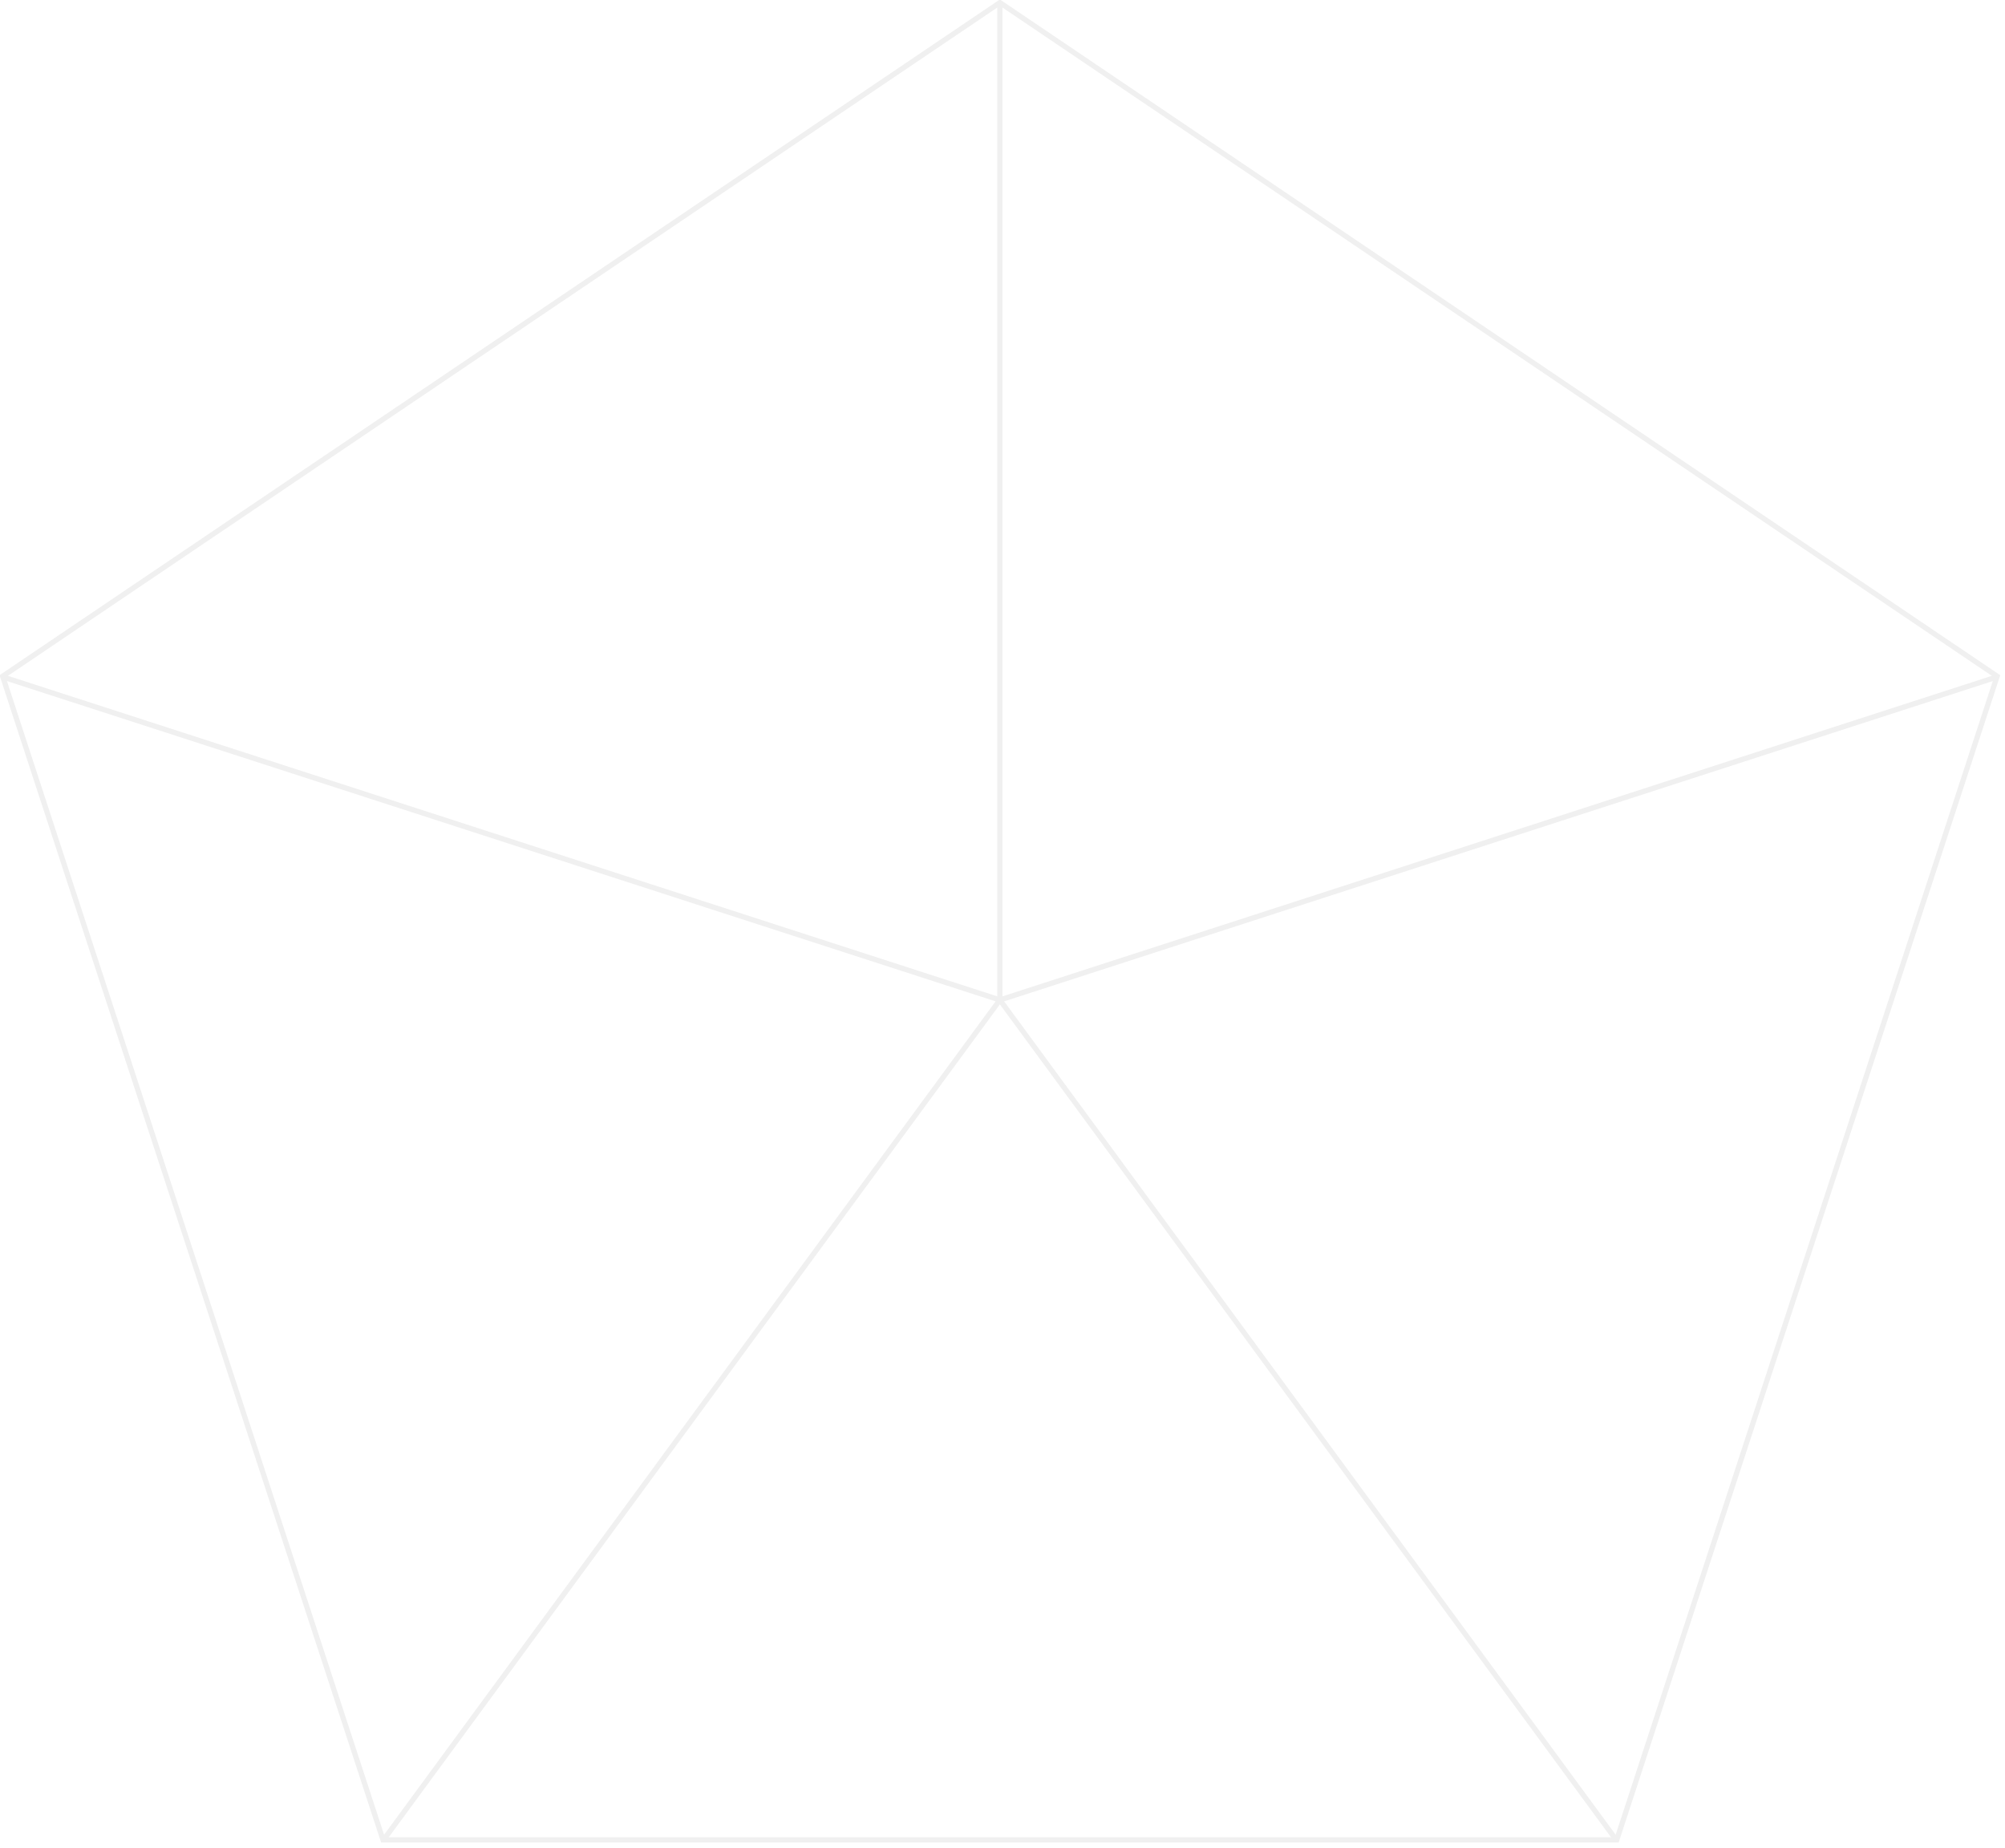
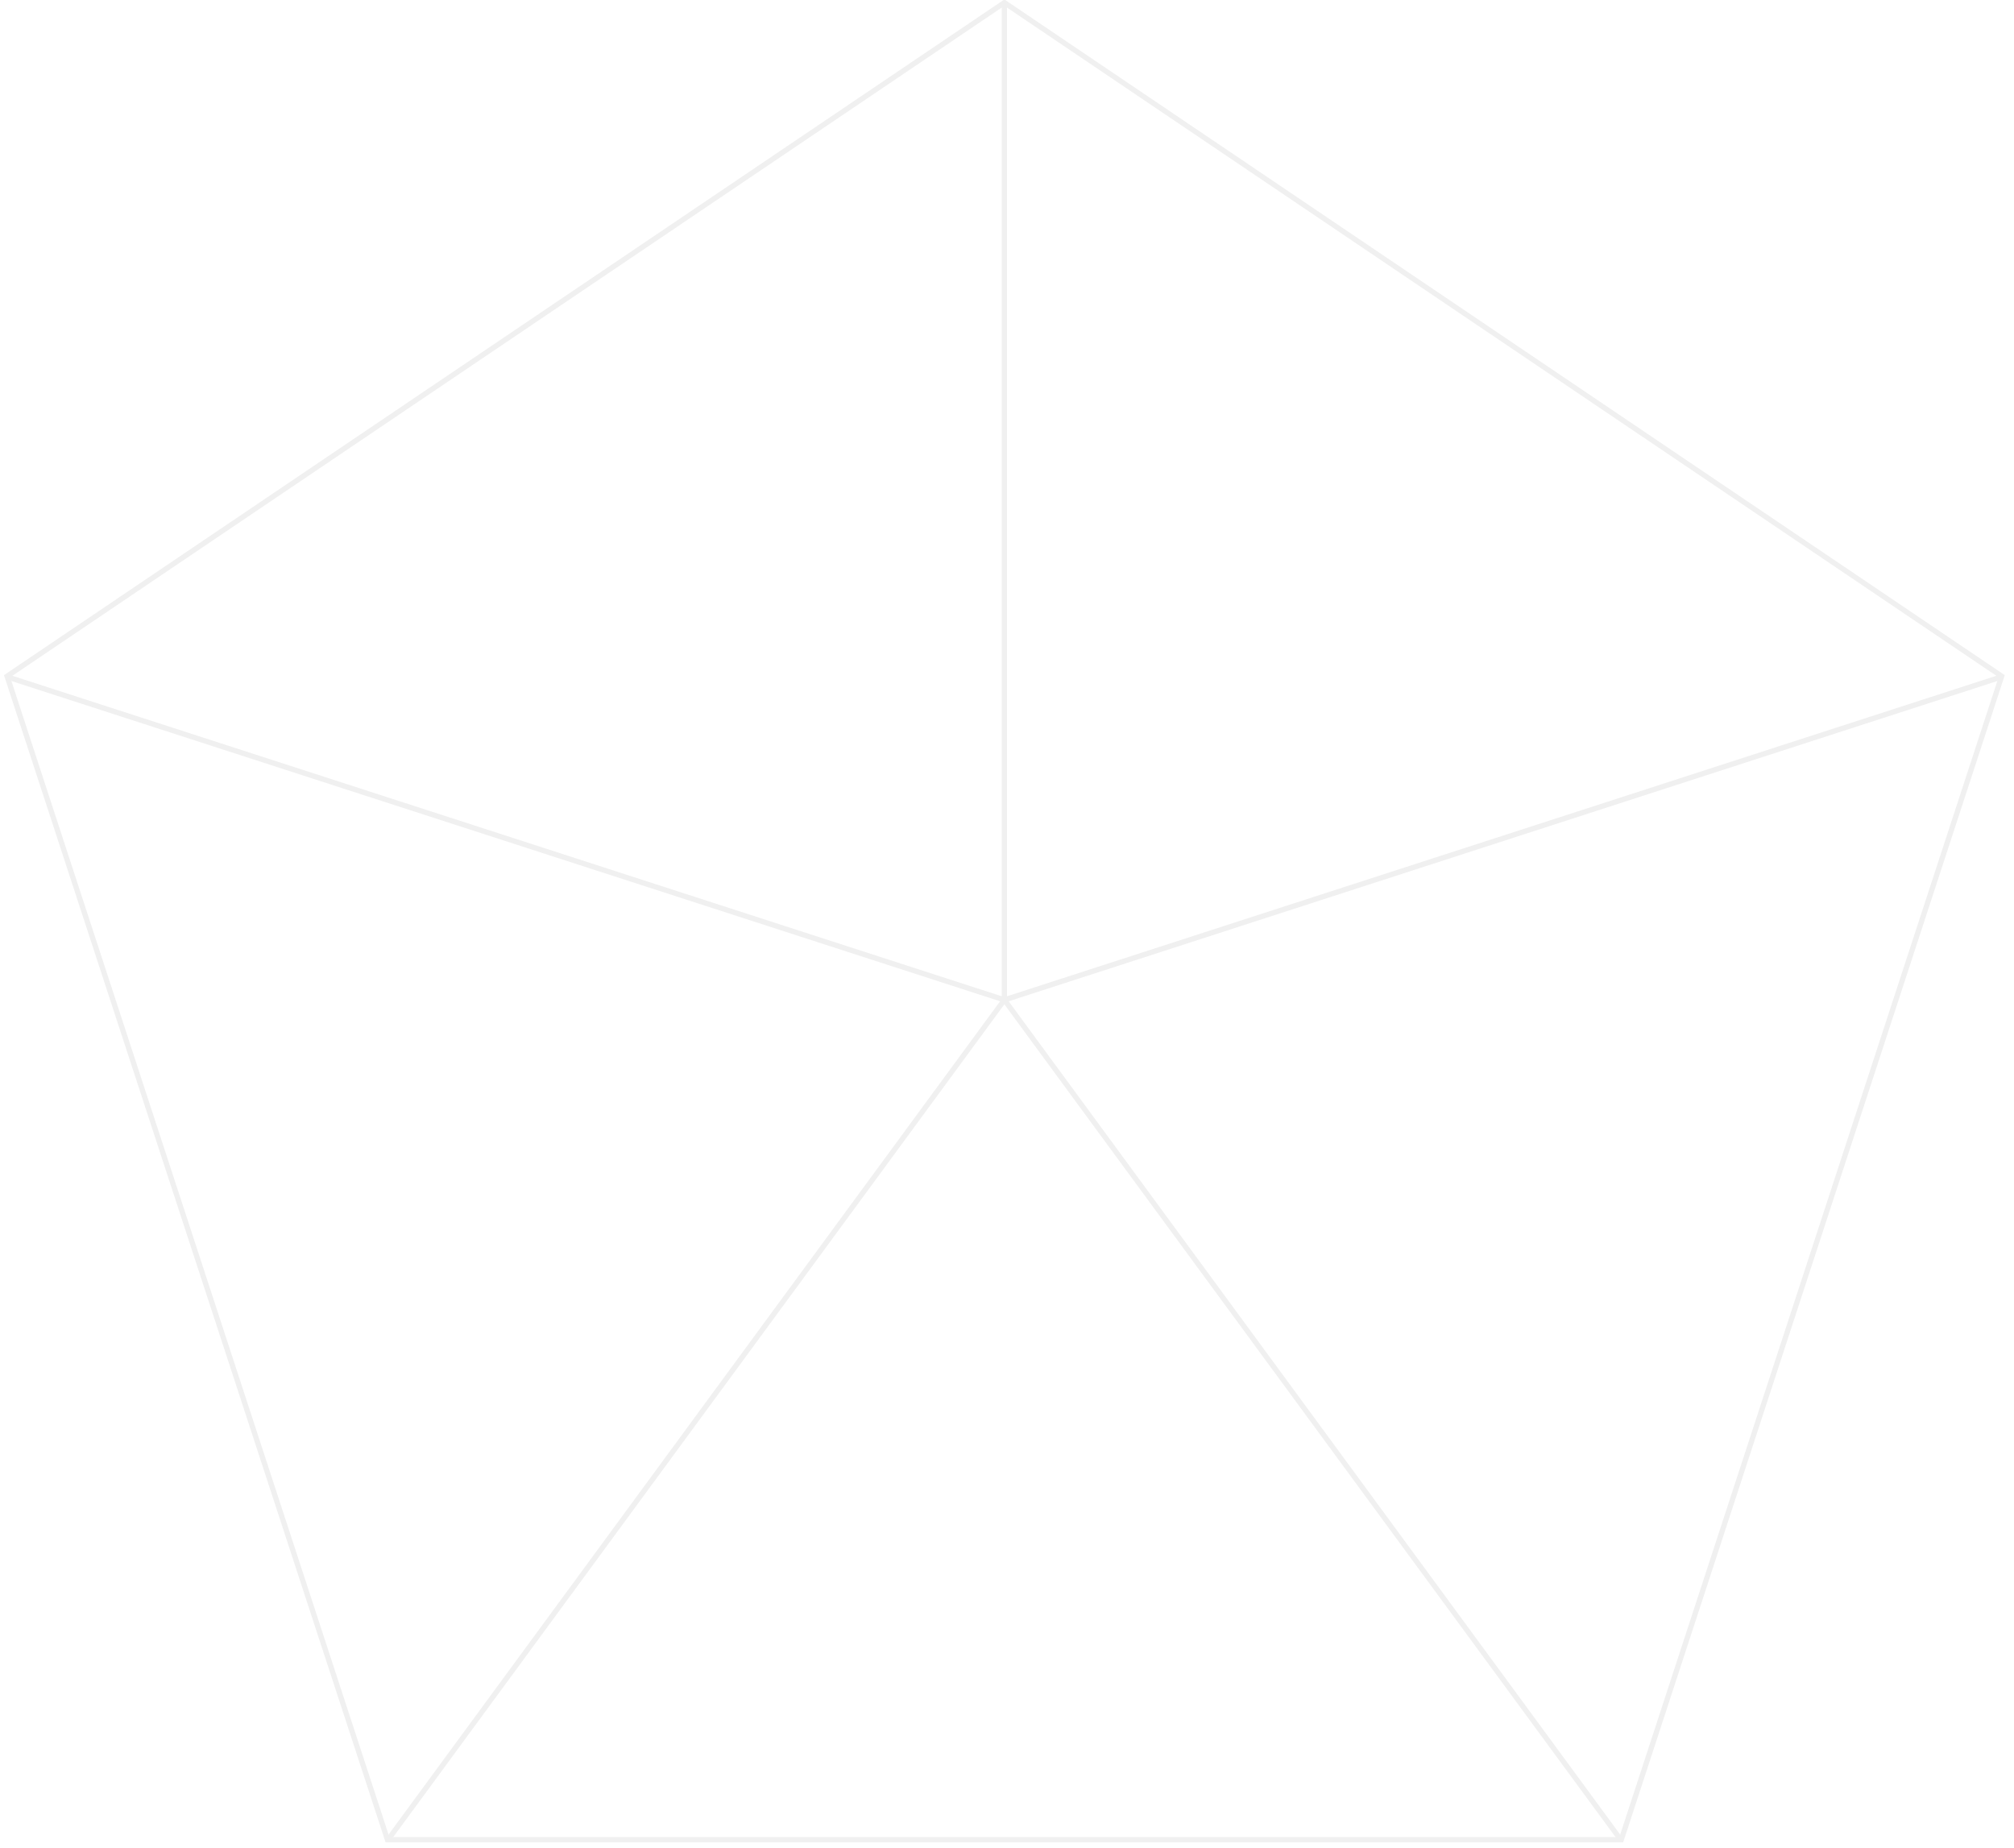
- <svg xmlns="http://www.w3.org/2000/svg" version="1.1" width="382px" height="352px" viewBox="-0.5 -0.5 382 352" content="&lt;mxfile host=&quot;Electron&quot; modified=&quot;2021-07-10T13:44:19.576Z&quot; agent=&quot;5.0 (Macintosh; Intel Mac OS X 10_15_7) AppleWebKit/537.36 (KHTML, like Gecko) draw.io/14.6.13 Chrome/89.0.439.128 Electron/12.0.7 Safari/537.36&quot; version=&quot;14.6.13&quot; etag=&quot;9R66iIFKY7lFq89j6z39&quot; type=&quot;device&quot;&gt;&lt;diagram id=&quot;OT427-QAr8zTVD-ajdYz&quot;&gt;7VfLjpswFP0atghsHmHZSdJWlSqNlEptlw54wBLYyDgJ6dfXji/PJGraTitNlGzCPb4P+9xjgx28rNoPktTFZ5HR0kFe1jp45SCEvCjSfwY5WiTxQgvkkmUW8gdgw35QAD1AdyyjzcRRCVEqVk/BVHBOU2UxiCVSikMzgV5EOa1ak5yeAZuUlOfoV5apwqILFA/4R8ryAir7fpTYkYp0zlC6KUgmDiMIrx28lEIo+1S1S1oa8jpebNz7K6P9xCTl6pYAZAP2pNzB2mBe6tgt9lAwRTc1SY190A118FOhqlJbvn7UK6jNSNXmptnuljQsdWtdn+SCa4cXVpZLUQqpnbjg2vcJilKpaHt14n5Ph9YRFRVV8qhduoAQGAQJ4Qjsw9AQvACsGDUDd4EERJD3uQee9ANQdZk2/GvaKM/eGakNqx6RRnhaCPksGFcrJrVEmaFq5Rk+Oam/iNMQIFudimxPeY3JxaddVXeJZArbA5mxSuzB0wyynAtJ11neAamoWAppNM/y+M0Yrp/4HfAdPE/Gqh37ro5j65lKpmmjEkC7fprNNo4iMqdqorUbejzqYXihhR0maUkU208rXmorVLCk9hLCwVRC4VwZjdjJlELUeBPNEiEUuCiOk8SDXzjJG/uzvJaUs7wn0fUs3KTD4J50ONag5+Iofujw93Q4PxODxeJfCS+8J+G5Cy95HIB/IbwgCtzIR57/3w/A6O3r8Ipw7k8l80T9J9vryyJ++7Loj6fJt9njvfgnwpvfFeLXEp42h7uadR9uvHj9Ew==&lt;/diagram&gt;&lt;/mxfile&gt;">
+ <svg xmlns="http://www.w3.org/2000/svg" version="1.1" width="230px" height="211px" viewBox="-0.5 -0.5 382 352" content="&lt;mxfile host=&quot;Electron&quot; modified=&quot;2021-07-10T13:44:19.576Z&quot; agent=&quot;5.0 (Macintosh; Intel Mac OS X 10_15_7) AppleWebKit/537.36 (KHTML, like Gecko) draw.io/14.6.13 Chrome/89.0.439.128 Electron/12.0.7 Safari/537.36&quot; version=&quot;14.6.13&quot; etag=&quot;9R66iIFKY7lFq89j6z39&quot; type=&quot;device&quot;&gt;&lt;diagram id=&quot;OT427-QAr8zTVD-ajdYz&quot;&gt;7VfLjpswFP0atghsHmHZSdJWlSqNlEptlw54wBLYyDgJ6dfXji/PJGraTitNlGzCPb4P+9xjgx28rNoPktTFZ5HR0kFe1jp45SCEvCjSfwY5WiTxQgvkkmUW8gdgw35QAD1AdyyjzcRRCVEqVk/BVHBOU2UxiCVSikMzgV5EOa1ak5yeAZuUlOfoV5apwqILFA/4R8ryAir7fpTYkYp0zlC6KUgmDiMIrx28lEIo+1S1S1oa8jpebNz7K6P9xCTl6pYAZAP2pNzB2mBe6tgt9lAwRTc1SY190A118FOhqlJbvn7UK6jNSNXmptnuljQsdWtdn+SCa4cXVpZLUQqpnbjg2vcJilKpaHt14n5Ph9YRFRVV8qhduoAQGAQJ4Qjsw9AQvACsGDUDd4EERJD3uQee9ANQdZk2/GvaKM/eGakNqx6RRnhaCPksGFcrJrVEmaFq5Rk+Oam/iNMQIFudimxPeY3JxaddVXeJZArbA5mxSuzB0wyynAtJ11neAamoWAppNM/y+M0Yrp/4HfAdPE/Gqh37ro5j65lKpmmjEkC7fprNNo4iMqdqorUbejzqYXihhR0maUkU208rXmorVLCk9hLCwVRC4VwZjdjJlELUeBPNEiEUuCiOk8SDXzjJG/uzvJaUs7wn0fUs3KTD4J50ONag5+Iofujw93Q4PxODxeJfCS+8J+G5Cy95HIB/IbwgCtzIR57/3w/A6O3r8Ipw7k8l80T9J9vryyJ++7Loj6fJt9njvfgnwpvfFeLXEp42h7uadR9uvHj9Ew==&lt;/diagram&gt;&lt;/mxfile&gt;">
  <defs />
  <g>
    <path d="M 72.47 350 L 0 128.33 L 190 0 L 380 128.33 L 307.53 350 Z" fill="none" stroke="#f0f0f0" stroke-miterlimit="10" pointer-events="all" />
    <path d="M 190 190 L 72.58 350" fill="none" stroke="#f0f0f0" stroke-miterlimit="10" pointer-events="stroke" />
    <path d="M 190 190 L 0 128.45" fill="none" stroke="#f0f0f0" stroke-miterlimit="10" pointer-events="stroke" />
    <path d="M 190 190 L 307.42 350" fill="none" stroke="#f0f0f0" stroke-miterlimit="10" pointer-events="stroke" />
    <path d="M 190 190 L 190 0" fill="none" stroke="#f0f0f0" stroke-miterlimit="10" pointer-events="stroke" />
    <path d="M 190 190 L 380 128.45" fill="none" stroke="#f0f0f0" stroke-miterlimit="10" pointer-events="stroke" />
  </g>
</svg>
